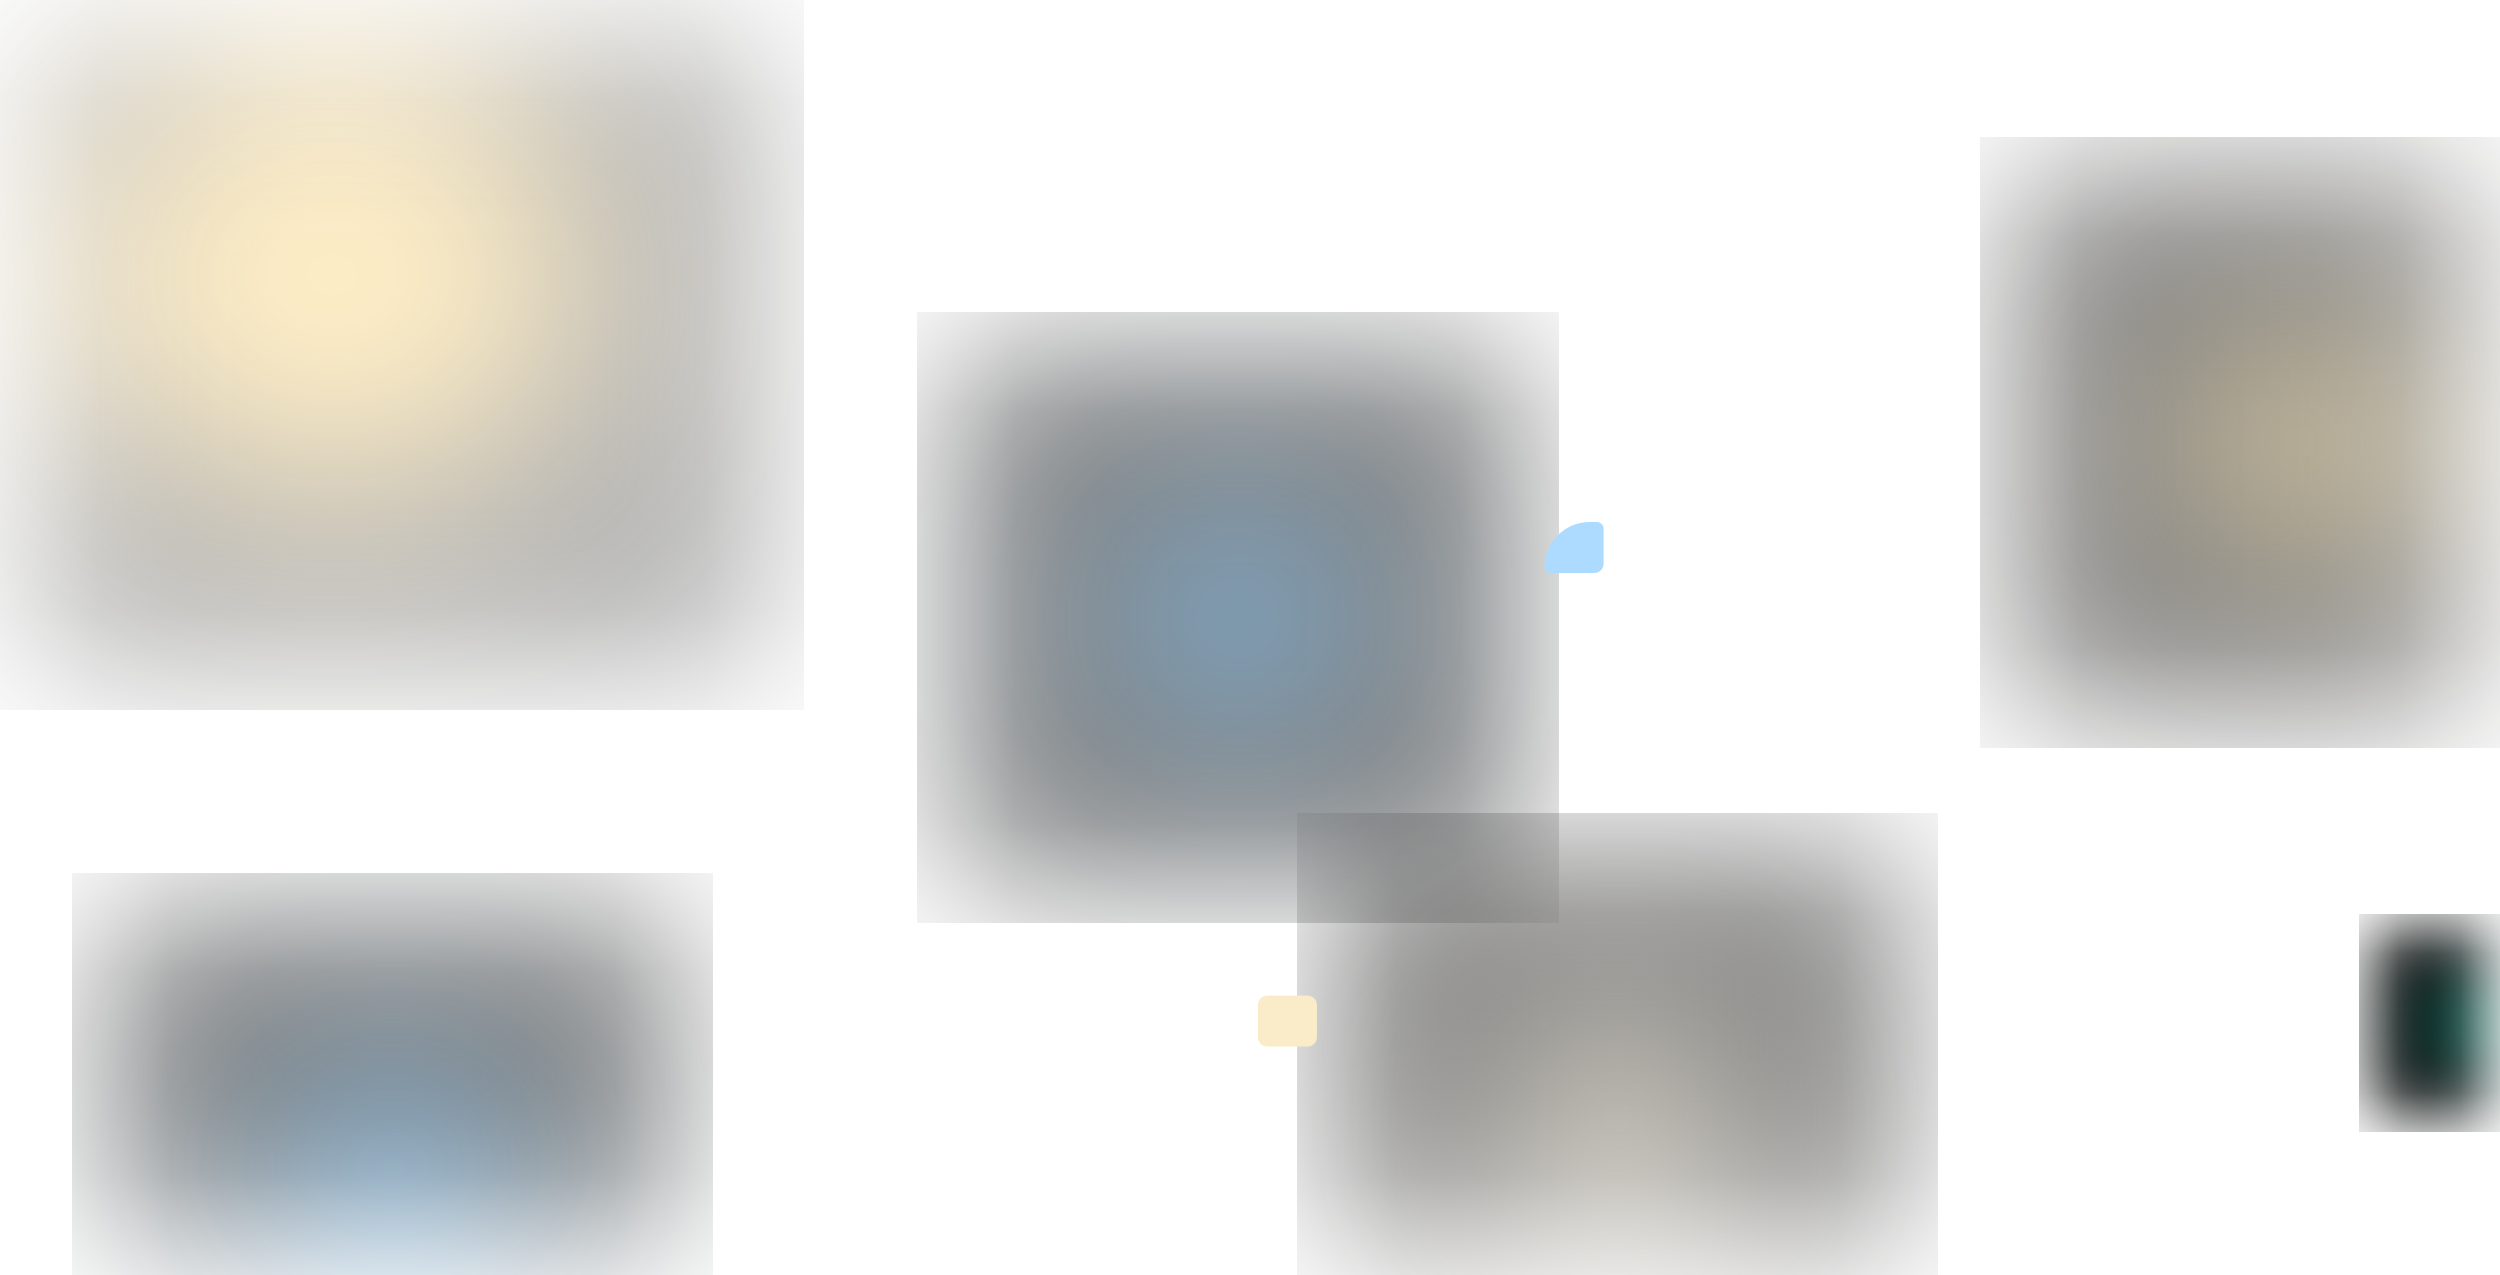
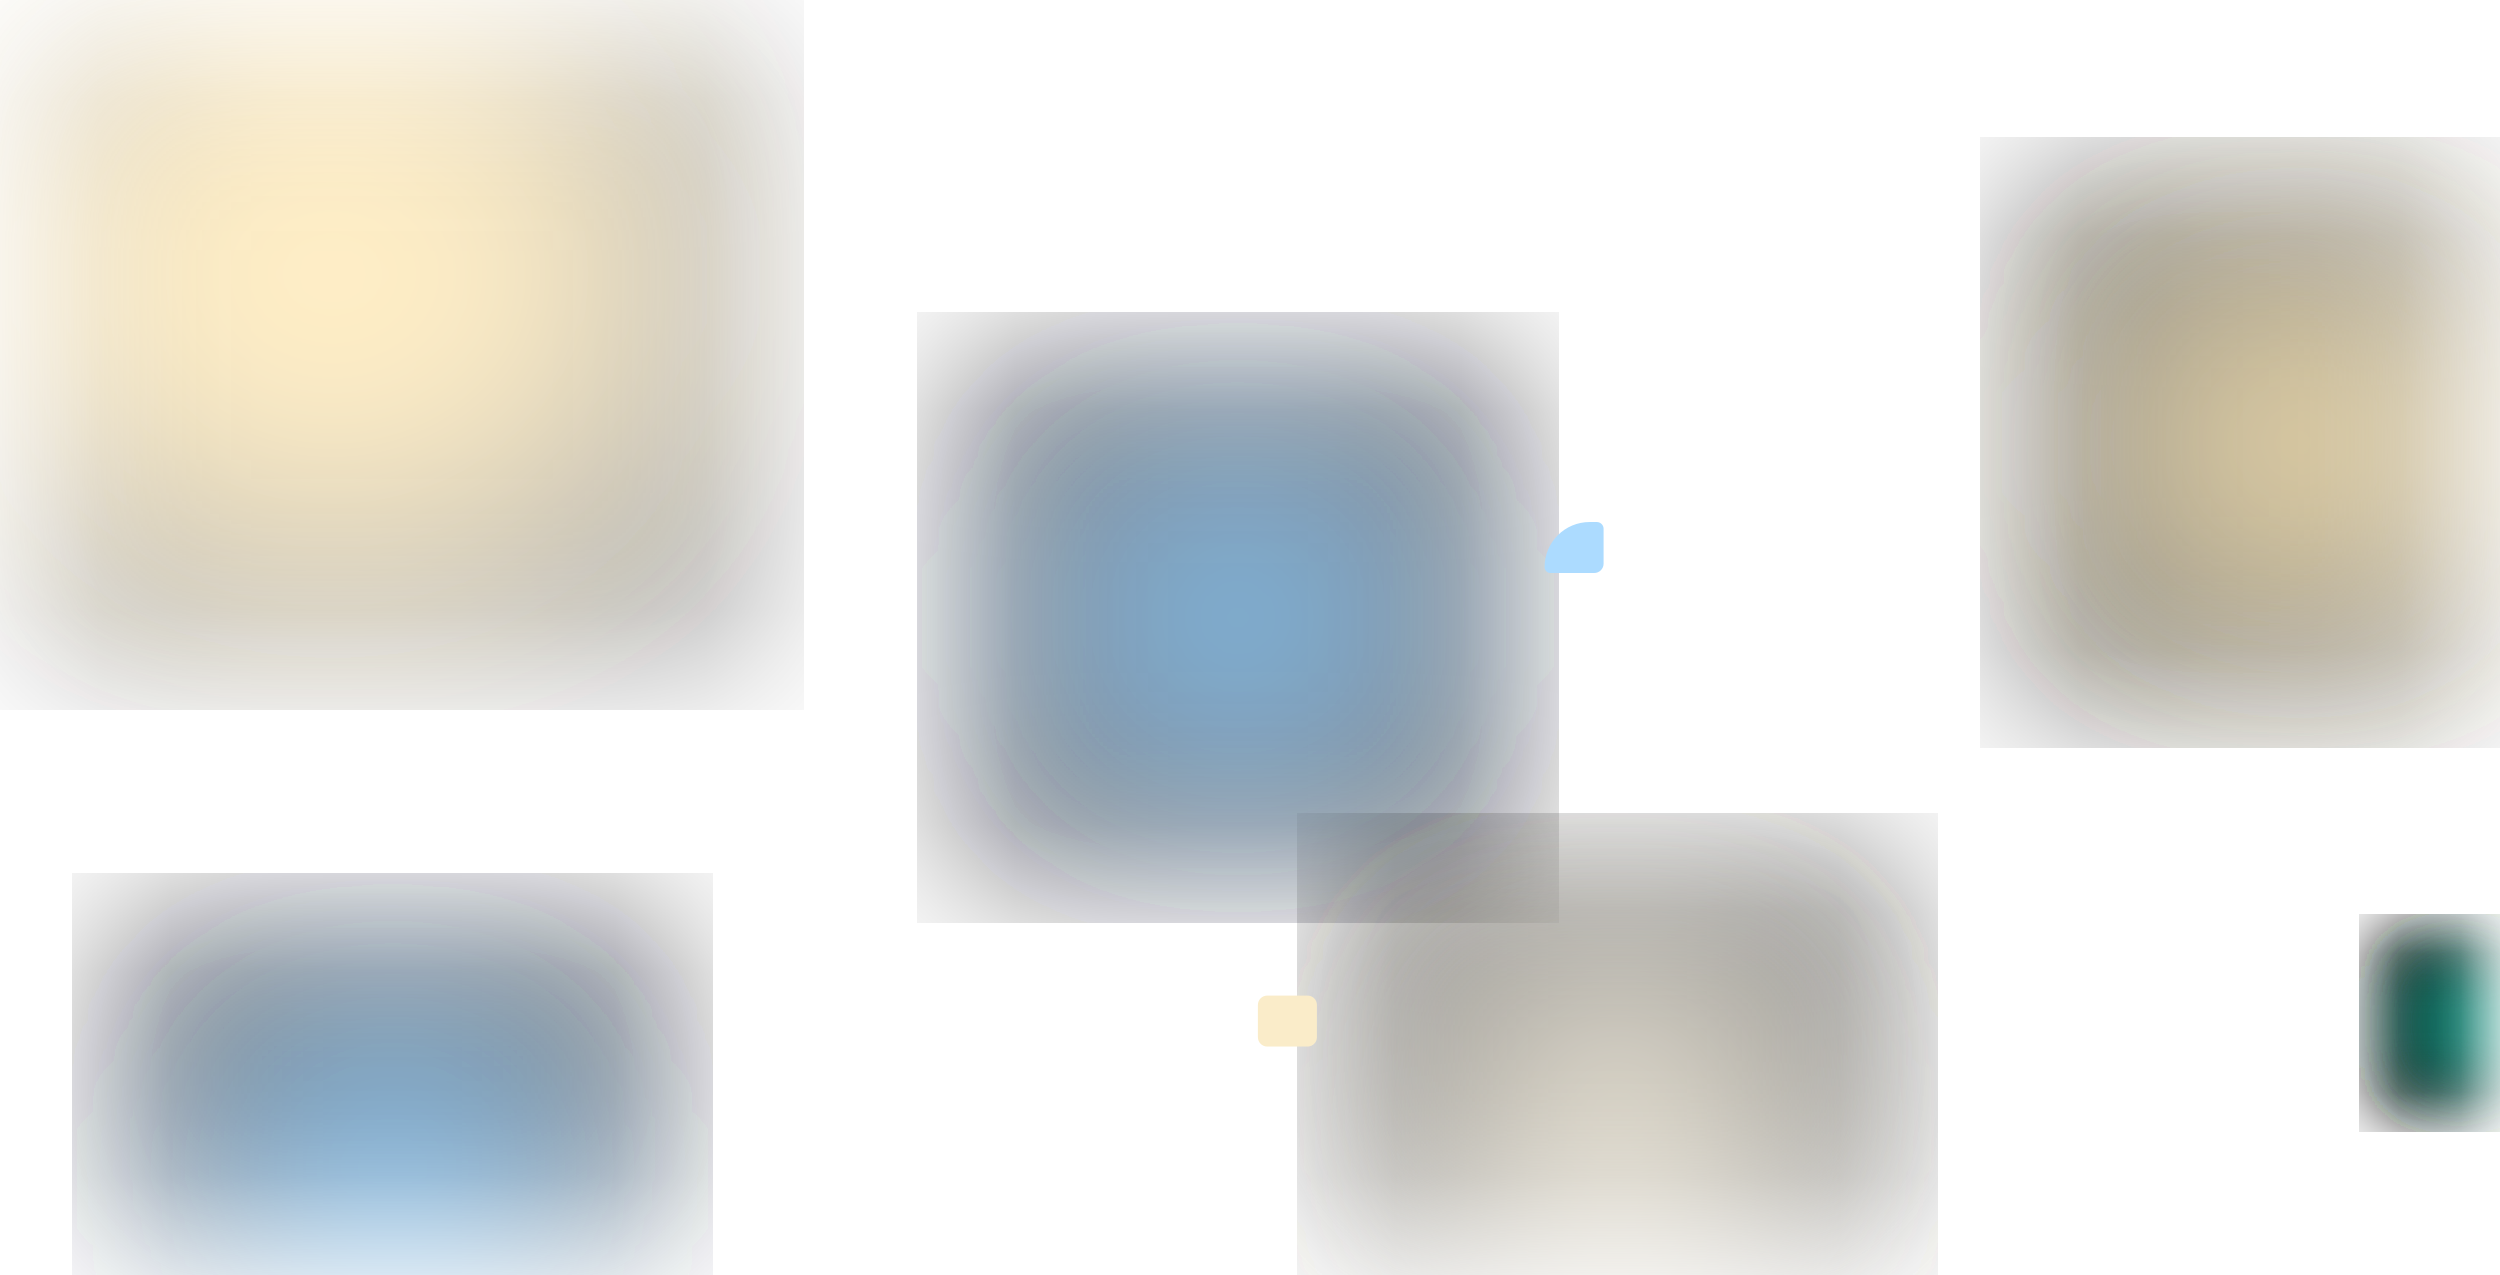
<svg xmlns="http://www.w3.org/2000/svg" width="1599" height="815" viewBox="0 0 1599 815" fill="none">
  <g opacity="0.5" filter="url(#filter0_f_1851_4618)">
    <ellipse cx="791.741" cy="395.042" rx="70.782" ry="61.159" fill="#0082E4" />
  </g>
  <g opacity="0.5" filter="url(#filter1_f_1851_4618)">
    <ellipse cx="251.104" cy="753.841" rx="70.782" ry="61.159" fill="#0082E4" />
  </g>
  <g opacity="0.5" filter="url(#filter2_f_1851_4618)">
    <ellipse cx="1034.42" cy="715.398" rx="70.782" ry="61.159" fill="#FAECC9" />
  </g>
  <rect width="37.75" height="32.618" rx="6" transform="matrix(1 0 0 -1 804.549 669.384)" fill="#FAECC9" />
  <g filter="url(#filter3_f_1851_4618)">
    <rect width="37.75" height="32.618" rx="6" transform="matrix(1 0 0 -1 1562.25 670.548)" fill="#00CCB1" />
  </g>
  <path d="M987.907 362.737C987.907 364.816 989.592 366.501 991.671 366.501H1019.66C1022.97 366.501 1025.66 363.815 1025.66 360.501V338.239C1025.66 335.833 1023.71 333.883 1021.3 333.883H1016.76C1000.83 333.883 987.907 346.801 987.907 362.737Z" fill="#ACDBFF" />
  <g opacity="0.5" filter="url(#filter4_f_1851_4618)">
    <ellipse cx="1471.24" cy="283.208" rx="70.782" ry="61.159" fill="#F9CD62" />
  </g>
  <g opacity="0.3" filter="url(#filter5_f_1851_4618)">
    <ellipse cx="212.68" cy="175.452" rx="167.18" ry="144.452" fill="#FFC640" />
  </g>
  <defs>
-     <filter id="filter0_f_1851_4618" x="586.959" y="199.883" width="409.563" height="390.318" filterUnits="userSpaceOnUse" color-interpolation-filters="sRGB">
+     <filter id="filter0_f_1851_4618" x="586.959" y="199.883" width="409.563" height="390.318" filterUnits="userSpaceOnUse" colorInterpolationFilters="sRGB">
      <feFlood floodOpacity="0" result="BackgroundImageFix" />
      <feBlend mode="normal" in="SourceGraphic" in2="BackgroundImageFix" result="shape" />
      <feGaussianBlur stdDeviation="67" result="effect1_foregroundBlur_1851_4618" />
    </filter>
-     <filter id="filter1_f_1851_4618" x="46.322" y="558.682" width="409.563" height="390.318" filterUnits="userSpaceOnUse" color-interpolation-filters="sRGB">
+     <filter id="filter1_f_1851_4618" x="46.322" y="558.682" width="409.563" height="390.318" filterUnits="userSpaceOnUse" colorInterpolationFilters="sRGB">
      <feFlood floodOpacity="0" result="BackgroundImageFix" />
      <feBlend mode="normal" in="SourceGraphic" in2="BackgroundImageFix" result="shape" />
      <feGaussianBlur stdDeviation="67" result="effect1_foregroundBlur_1851_4618" />
    </filter>
-     <filter id="filter2_f_1851_4618" x="829.64" y="520.239" width="409.563" height="390.318" filterUnits="userSpaceOnUse" color-interpolation-filters="sRGB">
+     <filter id="filter2_f_1851_4618" x="829.64" y="520.239" width="409.563" height="390.318" filterUnits="userSpaceOnUse" colorInterpolationFilters="sRGB">
      <feFlood floodOpacity="0" result="BackgroundImageFix" />
      <feBlend mode="normal" in="SourceGraphic" in2="BackgroundImageFix" result="shape" />
      <feGaussianBlur stdDeviation="67" result="effect1_foregroundBlur_1851_4618" />
    </filter>
-     <filter id="filter3_f_1851_4618" x="1509.25" y="584.93" width="143.75" height="138.618" filterUnits="userSpaceOnUse" color-interpolation-filters="sRGB">
+     <filter id="filter3_f_1851_4618" x="1509.25" y="584.93" width="143.75" height="138.618" filterUnits="userSpaceOnUse" colorInterpolationFilters="sRGB">
      <feFlood floodOpacity="0" result="BackgroundImageFix" />
      <feBlend mode="normal" in="SourceGraphic" in2="BackgroundImageFix" result="shape" />
      <feGaussianBlur stdDeviation="26.5" result="effect1_foregroundBlur_1851_4618" />
    </filter>
-     <filter id="filter4_f_1851_4618" x="1266.46" y="88.049" width="409.563" height="390.318" filterUnits="userSpaceOnUse" color-interpolation-filters="sRGB">
+     <filter id="filter4_f_1851_4618" x="1266.46" y="88.049" width="409.563" height="390.318" filterUnits="userSpaceOnUse" colorInterpolationFilters="sRGB">
      <feFlood floodOpacity="0" result="BackgroundImageFix" />
      <feBlend mode="normal" in="SourceGraphic" in2="BackgroundImageFix" result="shape" />
      <feGaussianBlur stdDeviation="67" result="effect1_foregroundBlur_1851_4618" />
    </filter>
-     <filter id="filter5_f_1851_4618" x="-88.5" y="-103" width="602.359" height="556.903" filterUnits="userSpaceOnUse" color-interpolation-filters="sRGB">
+     <filter id="filter5_f_1851_4618" x="-88.5" y="-103" width="602.359" height="556.903" filterUnits="userSpaceOnUse" colorInterpolationFilters="sRGB">
      <feFlood floodOpacity="0" result="BackgroundImageFix" />
      <feBlend mode="normal" in="SourceGraphic" in2="BackgroundImageFix" result="shape" />
      <feGaussianBlur stdDeviation="67" result="effect1_foregroundBlur_1851_4618" />
    </filter>
  </defs>
</svg>
